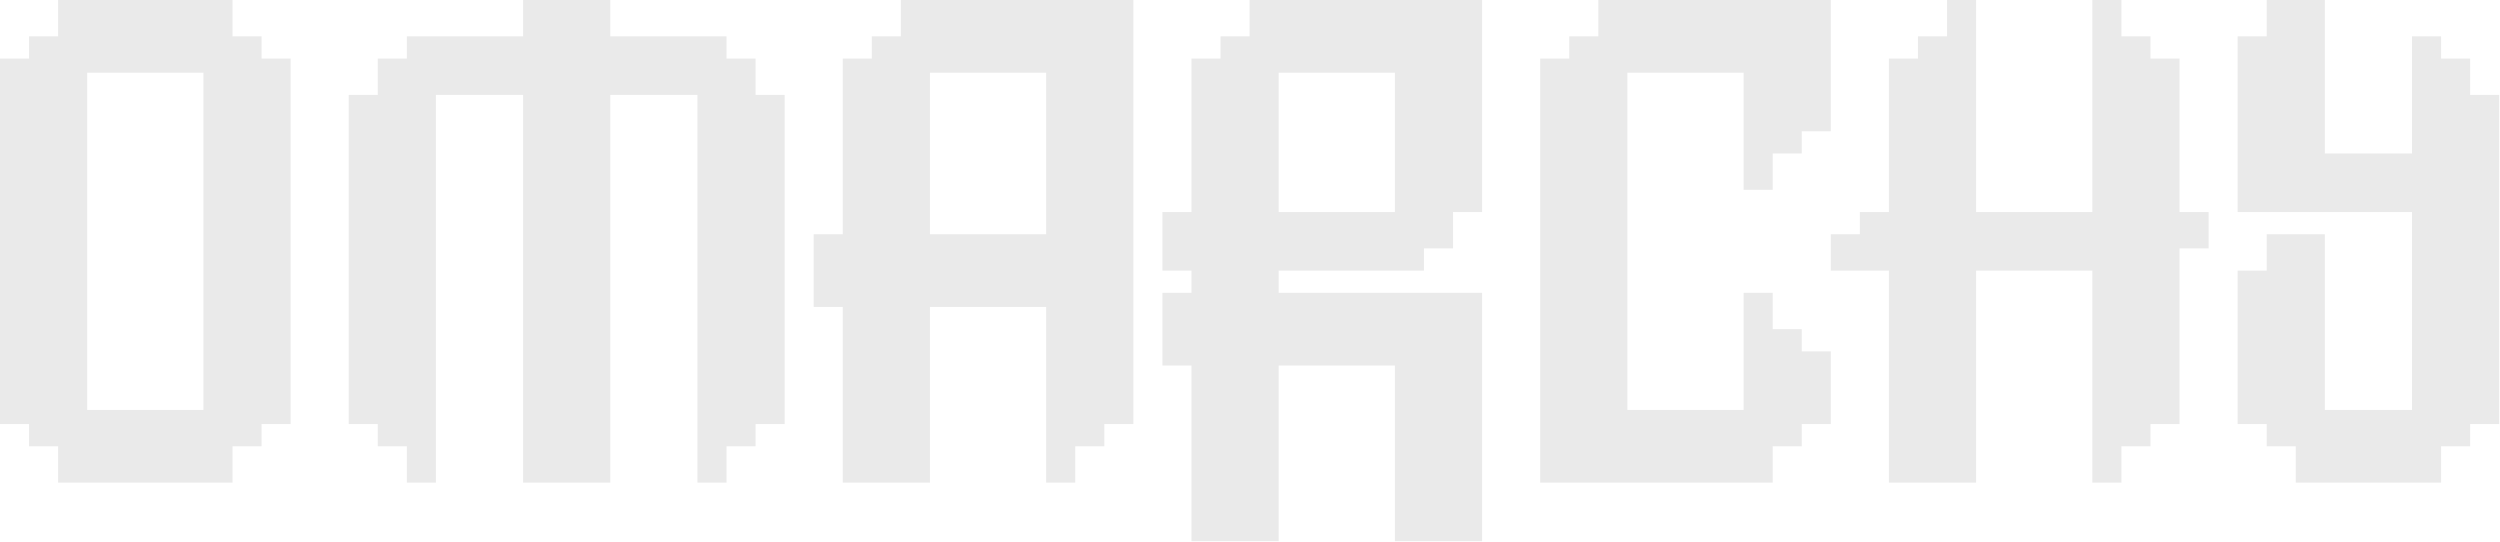
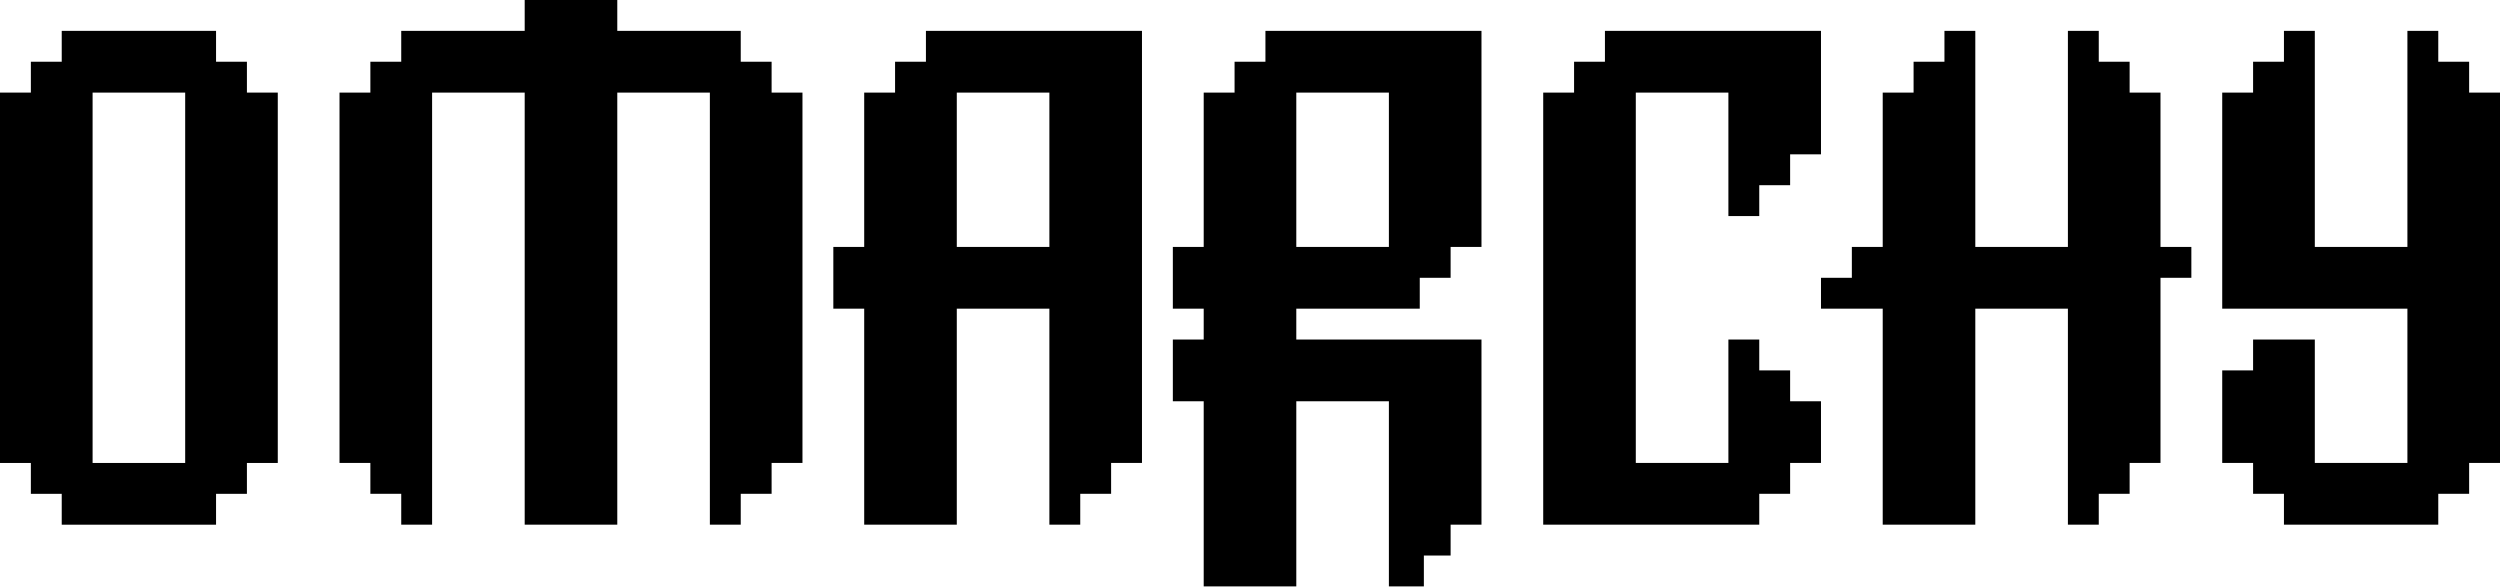
- <svg xmlns="http://www.w3.org/2000/svg" width="1238" height="268" viewBox="0 0 1238 268" fill="none">
-   <path d="M28.791 36H14.391V18H28.791V36ZM43.181 36H28.781V0H43.181V36ZM57.572 36H43.172V0H57.572V36ZM71.963 36H57.562V0H71.963V36ZM86.353 36H71.953V0H86.353V36ZM100.744 36H86.344V0H100.744V36ZM115.134 36H100.734V0H115.134V36ZM129.525 36H115.125V18H129.525V36ZM215.869 36H201.469V18H215.869V36ZM230.259 36H215.859V18H230.259V36ZM244.65 36H230.25V18H244.65V36ZM259.041 36H244.641V18H259.041V36ZM273.431 36H259.031V0H273.431V36ZM287.822 36H273.422V0H287.822V36ZM302.213 36H287.812V0H302.213V36ZM316.603 36H302.203V18H316.603V36ZM330.994 36H316.594V18H330.994V36ZM345.384 36H330.984V18H345.384V36ZM359.775 36H345.375V18H359.775V36ZM446.119 36H431.719V18H446.119V36ZM460.509 36H446.109V0H460.509V36ZM474.9 36H460.5V0H474.9V36ZM489.291 36H474.891V0H489.291V36ZM503.681 36H489.281V0H503.681V36ZM518.072 36H503.672V0H518.072V36ZM532.463 36H518.062V0H532.463V36ZM546.853 36H532.453V0H546.853V36ZM561.244 36H546.844V0H561.244V36ZM618.806 36H604.406V18H618.806V36ZM633.197 36H618.797V0H633.197V36ZM647.588 36H633.188V0H647.588V36ZM661.978 36H647.578V0H661.978V36ZM676.369 36H661.969V0H676.369V36ZM690.759 36H676.359V0H690.759V36ZM705.15 36H690.75V0H705.15V36ZM719.541 36H705.141V0H719.541V36ZM733.931 36H719.531V0H733.931V36ZM791.494 36H777.094V18H791.494V36ZM805.884 36H791.484V0H805.884V36ZM820.275 36H805.875V0H820.275V36ZM834.666 36H820.266V0H834.666V36ZM849.056 36H834.656V0H849.056V36ZM863.447 36H849.047V0H863.447V36ZM877.838 36H863.438V0H877.838V36ZM892.228 36H877.828V0H892.228V36ZM906.619 36H892.219V0H906.619V36ZM964.181 36H949.781V18H964.181V36ZM978.572 36H964.172V0H978.572V36ZM1050.53 36H1036.12V0H1050.53V36ZM1064.92 36H1050.52V18H1064.92V36ZM1122.48 36H1108.08V18H1122.48V36ZM1136.87 36H1122.47V0H1136.87V36ZM1151.26 36H1136.86V0H1151.26V36ZM1208.82 36H1194.42V18H1208.82V36ZM14.4 65H0V29H14.4V65ZM28.791 65H14.391V29H28.791V65ZM43.181 65H28.781V29H43.181V65ZM115.134 65H100.734V29H115.134V65ZM129.525 65H115.125V29H129.525V65ZM143.916 65H129.516V29H143.916V65ZM187.088 65H172.688V47H187.088V65ZM201.478 65H187.078V29H201.478V65ZM215.869 65H201.469V29H215.869V65ZM230.259 47H215.859V29H230.259V47ZM244.65 47H230.25V29H244.65V47ZM259.041 47H244.641V29H259.041V47ZM273.431 65H259.031V29H273.431V65ZM287.822 65H273.422V29H287.822V65ZM302.213 65H287.812V29H302.213V65ZM316.603 47H302.203V29H316.603V47ZM330.994 47H316.594V29H330.994V47ZM345.384 47H330.984V29H345.384V47ZM359.775 65H345.375V29H359.775V65ZM374.166 65H359.766V29H374.166V65ZM388.556 65H374.156V47H388.556V65ZM431.728 65H417.328V29H431.728V65ZM446.119 65H431.719V29H446.119V65ZM460.509 65H446.109V29H460.509V65ZM532.463 65H518.062V29H532.463V65ZM546.853 65H532.453V29H546.853V65ZM561.244 65H546.844V29H561.244V65ZM604.416 65H590.016V29H604.416V65ZM618.806 65H604.406V29H618.806V65ZM633.197 65H618.797V29H633.197V65ZM705.15 65H690.75V29H705.15V65ZM719.541 65H705.141V29H719.541V65ZM733.931 65H719.531V29H733.931V65ZM777.103 65H762.703V29H777.103V65ZM791.494 65H777.094V29H791.494V65ZM805.884 65H791.484V29H805.884V65ZM877.838 65H863.438V29H877.838V65ZM892.228 65H877.828V29H892.228V65ZM906.619 65H892.219V29H906.619V65ZM949.791 65H935.391V29H949.791V65ZM964.181 65H949.781V29H964.181V65ZM978.572 65H964.172V29H978.572V65ZM1050.53 65H1036.12V29H1050.53V65ZM1064.92 65H1050.52V29H1064.92V65ZM1079.31 65H1064.91V29H1079.31V65ZM1122.48 65H1108.08V29H1122.48V65ZM1136.87 65H1122.47V29H1136.87V65ZM1151.26 65H1136.86V29H1151.26V65ZM1208.82 65H1194.42V29H1208.82V65ZM1223.21 65H1208.81V29H1223.21V65ZM1237.6 65H1223.2V47H1237.6V65ZM14.4 94H0V58H14.4V94ZM28.791 94H14.391V58H28.791V94ZM43.181 94H28.781V58H43.181V94ZM115.134 94H100.734V58H115.134V94ZM129.525 94H115.125V58H129.525V94ZM143.916 94H129.516V58H143.916V94ZM187.088 94H172.688V58H187.088V94ZM201.478 94H187.078V58H201.478V94ZM215.869 94H201.469V58H215.869V94ZM273.431 94H259.031V58H273.431V94ZM287.822 94H273.422V58H287.822V94ZM302.213 94H287.812V58H302.213V94ZM359.775 94H345.375V58H359.775V94ZM374.166 94H359.766V58H374.166V94ZM388.556 94H374.156V58H388.556V94ZM431.728 94H417.328V58H431.728V94ZM446.119 94H431.719V58H446.119V94ZM460.509 94H446.109V58H460.509V94ZM532.463 94H518.062V58H532.463V94ZM546.853 94H532.453V58H546.853V94ZM561.244 94H546.844V58H561.244V94ZM604.416 94H590.016V58H604.416V94ZM618.806 94H604.406V58H618.806V94ZM633.197 94H618.797V58H633.197V94ZM705.15 94H690.75V58H705.15V94ZM719.541 94H705.141V58H719.541V94ZM733.931 94H719.531V58H733.931V94ZM777.103 94H762.703V58H777.103V94ZM791.494 94H777.094V58H791.494V94ZM805.884 94H791.484V58H805.884V94ZM877.838 94H863.438V58H877.838V94ZM892.228 76H877.828V58H892.228V76ZM949.791 94H935.391V58H949.791V94ZM964.181 94H949.781V58H964.181V94ZM978.572 94H964.172V58H978.572V94ZM1050.53 94H1036.12V58H1050.53V94ZM1064.92 94H1050.52V58H1064.92V94ZM1079.31 94H1064.91V58H1079.31V94ZM1122.48 94H1108.08V58H1122.48V94ZM1136.87 94H1122.47V58H1136.87V94ZM1151.26 94H1136.86V58H1151.26V94ZM1165.65 94H1151.25V76H1165.65V94ZM1180.04 94H1165.64V76H1180.04V94ZM1194.43 94H1180.03V76H1194.43V94ZM1208.82 94H1194.42V58H1208.82V94ZM1223.21 94H1208.81V58H1223.21V94ZM1237.6 94H1223.2V58H1237.6V94ZM14.4 123H0V87H14.4V123ZM28.791 123H14.391V87H28.791V123ZM43.181 123H28.781V87H43.181V123ZM115.134 123H100.734V87H115.134V123ZM129.525 123H115.125V87H129.525V123ZM143.916 123H129.516V87H143.916V123ZM187.088 123H172.688V87H187.088V123ZM201.478 123H187.078V87H201.478V123ZM215.869 123H201.469V87H215.869V123ZM273.431 123H259.031V87H273.431V123ZM287.822 123H273.422V87H287.822V123ZM302.213 123H287.812V87H302.213V123ZM359.775 123H345.375V87H359.775V123ZM374.166 123H359.766V87H374.166V123ZM388.556 123H374.156V87H388.556V123ZM431.728 123H417.328V87H431.728V123ZM446.119 123H431.719V87H446.119V123ZM460.509 123H446.109V87H460.509V123ZM532.463 123H518.062V87H532.463V123ZM546.853 123H532.453V87H546.853V123ZM561.244 123H546.844V87H561.244V123ZM590.025 123H575.625V105H590.025V123ZM604.416 123H590.016V87H604.416V123ZM618.806 123H604.406V87H618.806V123ZM633.197 123H618.797V87H633.197V123ZM647.588 123H633.188V105H647.588V123ZM661.978 123H647.578V105H661.978V123ZM676.369 123H661.969V105H676.369V123ZM690.759 123H676.359V105H690.759V123ZM705.15 123H690.75V87H705.15V123ZM719.541 123H705.141V87H719.541V123ZM733.931 105H719.531V87H733.931V105ZM777.103 123H762.703V87H777.103V123ZM791.494 123H777.094V87H791.494V123ZM805.884 123H791.484V87H805.884V123ZM935.4 123H921V105H935.4V123ZM949.791 123H935.391V87H949.791V123ZM964.181 123H949.781V87H964.181V123ZM978.572 123H964.172V87H978.572V123ZM992.963 123H978.562V105H992.963V123ZM1007.35 123H992.953V105H1007.35V123ZM1021.74 123H1007.34V105H1021.74V123ZM1036.13 123H1021.73V105H1036.13V123ZM1050.53 123H1036.12V87H1050.53V123ZM1064.92 123H1050.52V87H1064.92V123ZM1079.31 123H1064.91V87H1079.31V123ZM1093.7 123H1079.3V105H1093.7V123ZM1122.48 105H1108.08V87H1122.48V105ZM1136.87 105H1122.47V87H1136.87V105ZM1151.26 105H1136.86V87H1151.26V105ZM1165.65 105H1151.25V87H1165.65V105ZM1180.04 105H1165.64V87H1180.04V105ZM1194.43 105H1180.03V87H1194.43V105ZM1208.82 123H1194.42V87H1208.82V123ZM1223.21 123H1208.81V87H1223.21V123ZM1237.6 123H1223.2V87H1237.6V123ZM14.4 152H0V116H14.4V152ZM28.791 152H14.391V116H28.791V152ZM43.181 152H28.781V116H43.181V152ZM115.134 152H100.734V116H115.134V152ZM129.525 152H115.125V116H129.525V152ZM143.916 152H129.516V116H143.916V152ZM187.088 152H172.688V116H187.088V152ZM201.478 152H187.078V116H201.478V152ZM215.869 152H201.469V116H215.869V152ZM273.431 152H259.031V116H273.431V152ZM287.822 152H273.422V116H287.822V152ZM302.213 152H287.812V116H302.213V152ZM359.775 152H345.375V116H359.775V152ZM374.166 152H359.766V116H374.166V152ZM388.556 152H374.156V116H388.556V152ZM417.338 152H402.938V116H417.338V152ZM431.728 152H417.328V116H431.728V152ZM446.119 152H431.719V116H446.119V152ZM460.509 152H446.109V116H460.509V152ZM474.9 152H460.5V116H474.9V152ZM489.291 152H474.891V116H489.291V152ZM503.681 152H489.281V116H503.681V152ZM518.072 152H503.672V116H518.072V152ZM532.463 152H518.062V116H532.463V152ZM546.853 152H532.453V116H546.853V152ZM561.244 152H546.844V116H561.244V152ZM590.025 134H575.625V116H590.025V134ZM604.416 152H590.016V116H604.416V152ZM618.806 152H604.406V116H618.806V152ZM633.197 152H618.797V116H633.197V152ZM647.588 134H633.188V116H647.588V134ZM661.978 134H647.578V116H661.978V134ZM676.369 134H661.969V116H676.369V134ZM690.759 134H676.359V116H690.759V134ZM705.15 134H690.75V116H705.15V134ZM777.103 152H762.703V116H777.103V152ZM791.494 152H777.094V116H791.494V152ZM805.884 152H791.484V116H805.884V152ZM921.009 134H906.609V116H921.009V134ZM935.4 134H921V116H935.4V134ZM949.791 152H935.391V116H949.791V152ZM964.181 152H949.781V116H964.181V152ZM978.572 152H964.172V116H978.572V152ZM992.963 134H978.562V116H992.963V134ZM1007.35 134H992.953V116H1007.35V134ZM1021.74 134H1007.34V116H1021.74V134ZM1036.13 134H1021.73V116H1036.13V134ZM1050.53 152H1036.12V116H1050.53V152ZM1064.92 152H1050.52V116H1064.92V152ZM1079.31 152H1064.91V116H1079.31V152ZM1122.48 152H1108.08V134H1122.48V152ZM1136.87 152H1122.47V116H1136.87V152ZM1151.26 152H1136.86V116H1151.26V152ZM1208.82 152H1194.42V116H1208.82V152ZM1223.21 152H1208.81V116H1223.21V152ZM1237.6 152H1223.2V116H1237.6V152ZM14.4 181H0V145H14.4V181ZM28.791 181H14.391V145H28.791V181ZM43.181 181H28.781V145H43.181V181ZM115.134 181H100.734V145H115.134V181ZM129.525 181H115.125V145H129.525V181ZM143.916 181H129.516V145H143.916V181ZM187.088 181H172.688V145H187.088V181ZM201.478 181H187.078V145H201.478V181ZM215.869 181H201.469V145H215.869V181ZM273.431 181H259.031V145H273.431V181ZM287.822 181H273.422V145H287.822V181ZM302.213 181H287.812V145H302.213V181ZM359.775 181H345.375V145H359.775V181ZM374.166 181H359.766V145H374.166V181ZM388.556 181H374.156V145H388.556V181ZM431.728 181H417.328V145H431.728V181ZM446.119 181H431.719V145H446.119V181ZM460.509 181H446.109V145H460.509V181ZM532.463 181H518.062V145H532.463V181ZM546.853 181H532.453V145H546.853V181ZM561.244 181H546.844V145H561.244V181ZM590.025 181H575.625V145H590.025V181ZM604.416 181H590.016V145H604.416V181ZM618.806 181H604.406V145H618.806V181ZM633.197 181H618.797V145H633.197V181ZM647.588 181H633.188V145H647.588V181ZM661.978 181H647.578V145H661.978V181ZM676.369 181H661.969V145H676.369V181ZM690.759 181H676.359V145H690.759V181ZM705.15 181H690.75V145H705.15V181ZM719.541 181H705.141V145H719.541V181ZM733.931 181H719.531V145H733.931V181ZM777.103 181H762.703V145H777.103V181ZM791.494 181H777.094V145H791.494V181ZM805.884 181H791.484V145H805.884V181ZM877.838 181H863.438V145H877.838V181ZM892.228 181H877.828V163H892.228V181ZM949.791 181H935.391V145H949.791V181ZM964.181 181H949.781V145H964.181V181ZM978.572 181H964.172V145H978.572V181ZM1050.53 181H1036.12V145H1050.53V181ZM1064.92 181H1050.52V145H1064.92V181ZM1079.31 181H1064.91V145H1079.31V181ZM1122.48 181H1108.08V145H1122.48V181ZM1136.87 181H1122.47V145H1136.87V181ZM1151.26 181H1136.86V145H1151.26V181ZM1208.82 181H1194.42V145H1208.82V181ZM1223.21 181H1208.81V145H1223.21V181ZM1237.6 181H1223.2V145H1237.6V181ZM14.4 210H0V174H14.4V210ZM28.791 210H14.391V174H28.791V210ZM43.181 210H28.781V174H43.181V210ZM115.134 210H100.734V174H115.134V210ZM129.525 210H115.125V174H129.525V210ZM143.916 210H129.516V174H143.916V210ZM187.088 210H172.688V174H187.088V210ZM201.478 210H187.078V174H201.478V210ZM215.869 210H201.469V174H215.869V210ZM273.431 210H259.031V174H273.431V210ZM287.822 210H273.422V174H287.822V210ZM302.213 210H287.812V174H302.213V210ZM359.775 210H345.375V174H359.775V210ZM374.166 210H359.766V174H374.166V210ZM388.556 210H374.156V174H388.556V210ZM431.728 210H417.328V174H431.728V210ZM446.119 210H431.719V174H446.119V210ZM460.509 210H446.109V174H460.509V210ZM532.463 210H518.062V174H532.463V210ZM546.853 210H532.453V174H546.853V210ZM561.244 210H546.844V174H561.244V210ZM604.416 210H590.016V174H604.416V210ZM618.806 210H604.406V174H618.806V210ZM633.197 210H618.797V174H633.197V210ZM705.15 210H690.75V174H705.15V210ZM719.541 210H705.141V174H719.541V210ZM733.931 210H719.531V174H733.931V210ZM777.103 210H762.703V174H777.103V210ZM791.494 210H777.094V174H791.494V210ZM805.884 210H791.484V174H805.884V210ZM877.838 210H863.438V174H877.838V210ZM892.228 210H877.828V174H892.228V210ZM906.619 210H892.219V174H906.619V210ZM949.791 210H935.391V174H949.791V210ZM964.181 210H949.781V174H964.181V210ZM978.572 210H964.172V174H978.572V210ZM1050.53 210H1036.12V174H1050.53V210ZM1064.92 210H1050.52V174H1064.92V210ZM1079.31 210H1064.91V174H1079.31V210ZM1122.48 210H1108.08V174H1122.48V210ZM1136.87 210H1122.47V174H1136.87V210ZM1151.26 210H1136.86V174H1151.26V210ZM1208.82 210H1194.42V174H1208.82V210ZM1223.21 210H1208.81V174H1223.21V210ZM1237.6 210H1223.2V174H1237.6V210ZM28.791 221H14.391V203H28.791V221ZM43.181 239H28.781V203H43.181V239ZM57.572 239H43.172V203H57.572V239ZM71.963 239H57.562V203H71.963V239ZM86.353 239H71.953V203H86.353V239ZM100.744 239H86.344V203H100.744V239ZM115.134 239H100.734V203H115.134V239ZM129.525 221H115.125V203H129.525V221ZM201.478 221H187.078V203H201.478V221ZM215.869 239H201.469V203H215.869V239ZM273.431 239H259.031V203H273.431V239ZM287.822 239H273.422V203H287.822V239ZM302.213 239H287.812V203H302.213V239ZM359.775 239H345.375V203H359.775V239ZM374.166 221H359.766V203H374.166V221ZM431.728 239H417.328V203H431.728V239ZM446.119 239H431.719V203H446.119V239ZM460.509 239H446.109V203H460.509V239ZM532.463 239H518.062V203H532.463V239ZM546.853 221H532.453V203H546.853V221ZM604.416 239H590.016V203H604.416V239ZM618.806 239H604.406V203H618.806V239ZM633.197 239H618.797V203H633.197V239ZM705.15 239H690.75V203H705.15V239ZM719.541 239H705.141V203H719.541V239ZM733.931 239H719.531V203H733.931V239ZM777.103 239H762.703V203H777.103V239ZM791.494 239H777.094V203H791.494V239ZM805.884 239H791.484V203H805.884V239ZM820.275 239H805.875V203H820.275V239ZM834.666 239H820.266V203H834.666V239ZM849.056 239H834.656V203H849.056V239ZM863.447 239H849.047V203H863.447V239ZM877.838 239H863.438V203H877.838V239ZM892.228 221H877.828V203H892.228V221ZM949.791 239H935.391V203H949.791V239ZM964.181 239H949.781V203H964.181V239ZM978.572 239H964.172V203H978.572V239ZM1050.53 239H1036.12V203H1050.53V239ZM1064.92 221H1050.52V203H1064.92V221ZM1136.87 221H1122.47V203H1136.87V221ZM1151.26 239H1136.86V203H1151.26V239ZM1165.65 239H1151.25V203H1165.65V239ZM1180.04 239H1165.64V203H1180.04V239ZM1194.43 239H1180.03V203H1194.43V239ZM1208.82 239H1194.42V203H1208.82V239ZM1223.21 221H1208.81V203H1223.21V221ZM604.416 268H590.016V232H604.416V268ZM618.806 268H604.406V232H618.806V268ZM633.197 268H618.797V232H633.197V268ZM705.15 268H690.75V232H705.15V268ZM719.541 268H705.141V232H719.541V268ZM733.931 268H719.531V232H733.931V268Z" fill="#EAEAEA" />
+ <svg xmlns="http://www.w3.org/2000/svg" fill="none" height="285" viewBox="0 0 1215 285" width="1215">
+   <g fill="#000">
+     <path clip-rule="evenodd" d="m720 120h-15v15h-14.998v14.999l-60.002.001v15.002l90-.002v.002h.002l-.002 89.998h-15v15h-13v15h-17v-89.998h-45v90l-45-.002v-89.998h-14.998v-30h14.998v-15.002h-14.998v-30.001h14.998v-75h15v-14.997h15v-15.002h105.002zm-90-.001h45v-74.997h-45z" fill-rule="evenodd" />
+     <path clip-rule="evenodd" d="m105 30.002h15v14.997h15v180.001h-15v15h-15v15.002h-75v-15.002h-15v-15h-15v-180.001h15v-14.997h15v-15.002h75zm-60 194.998h45v-179.998h-45z" fill-rule="evenodd" />
+     <path d="m300 15h60v15h15v14.999h15v180.001h-15v15h-15v15h-15l-.004-209.998h-44.994v-.002h-.002v210.002h-45v-210h-44.998v179.997h-.002v30.003h-15v-15.002h-15v-15h-14.998v-180.001h14.998v-14.999h15v-15h60v-15h45z" />
+     <path clip-rule="evenodd" d="m555 225h-15v15h-15v15h-15v-105.001l-44.998.001v105.002h-45.002v-105.002h-15v-30.001h15v-75h15.002v-14.997h15v-15.002h105zm-89.998-105.001h44.998v-74.997h-44.998z" fill-rule="evenodd" />
+     <path d="m885 75h-15v15h-15v15h-15v-59.998h-45v179.998h45v-59.998h15v14.997h15v15.001h15v30h-15v15h-15v15.002l-105-.002v-210.001h14.998v-14.997h15.002v-15.002h105z" />
+     <path d="m960 119.999h45v-104.999h15v15h15v14.999h15v75.001h15v15h-15v90h-15v15h-15v15h-15v-105h-45v105.002l-45-.002v-105h-30v-15h15v-15.001h15v-75h15v-14.997h15v-15.002h15z" />
+     <path d="m1125 119.999h45v-104.999h15v15h15v15h15v180h-15v15h-15v15.002l-75-.002v-15h-15v-15h-15v-45.001h15v-14.997-.002h30v60h45v-75h-90v-105.001h15v-14.997h15v-15.002h15z" />
+   </g>
</svg>
